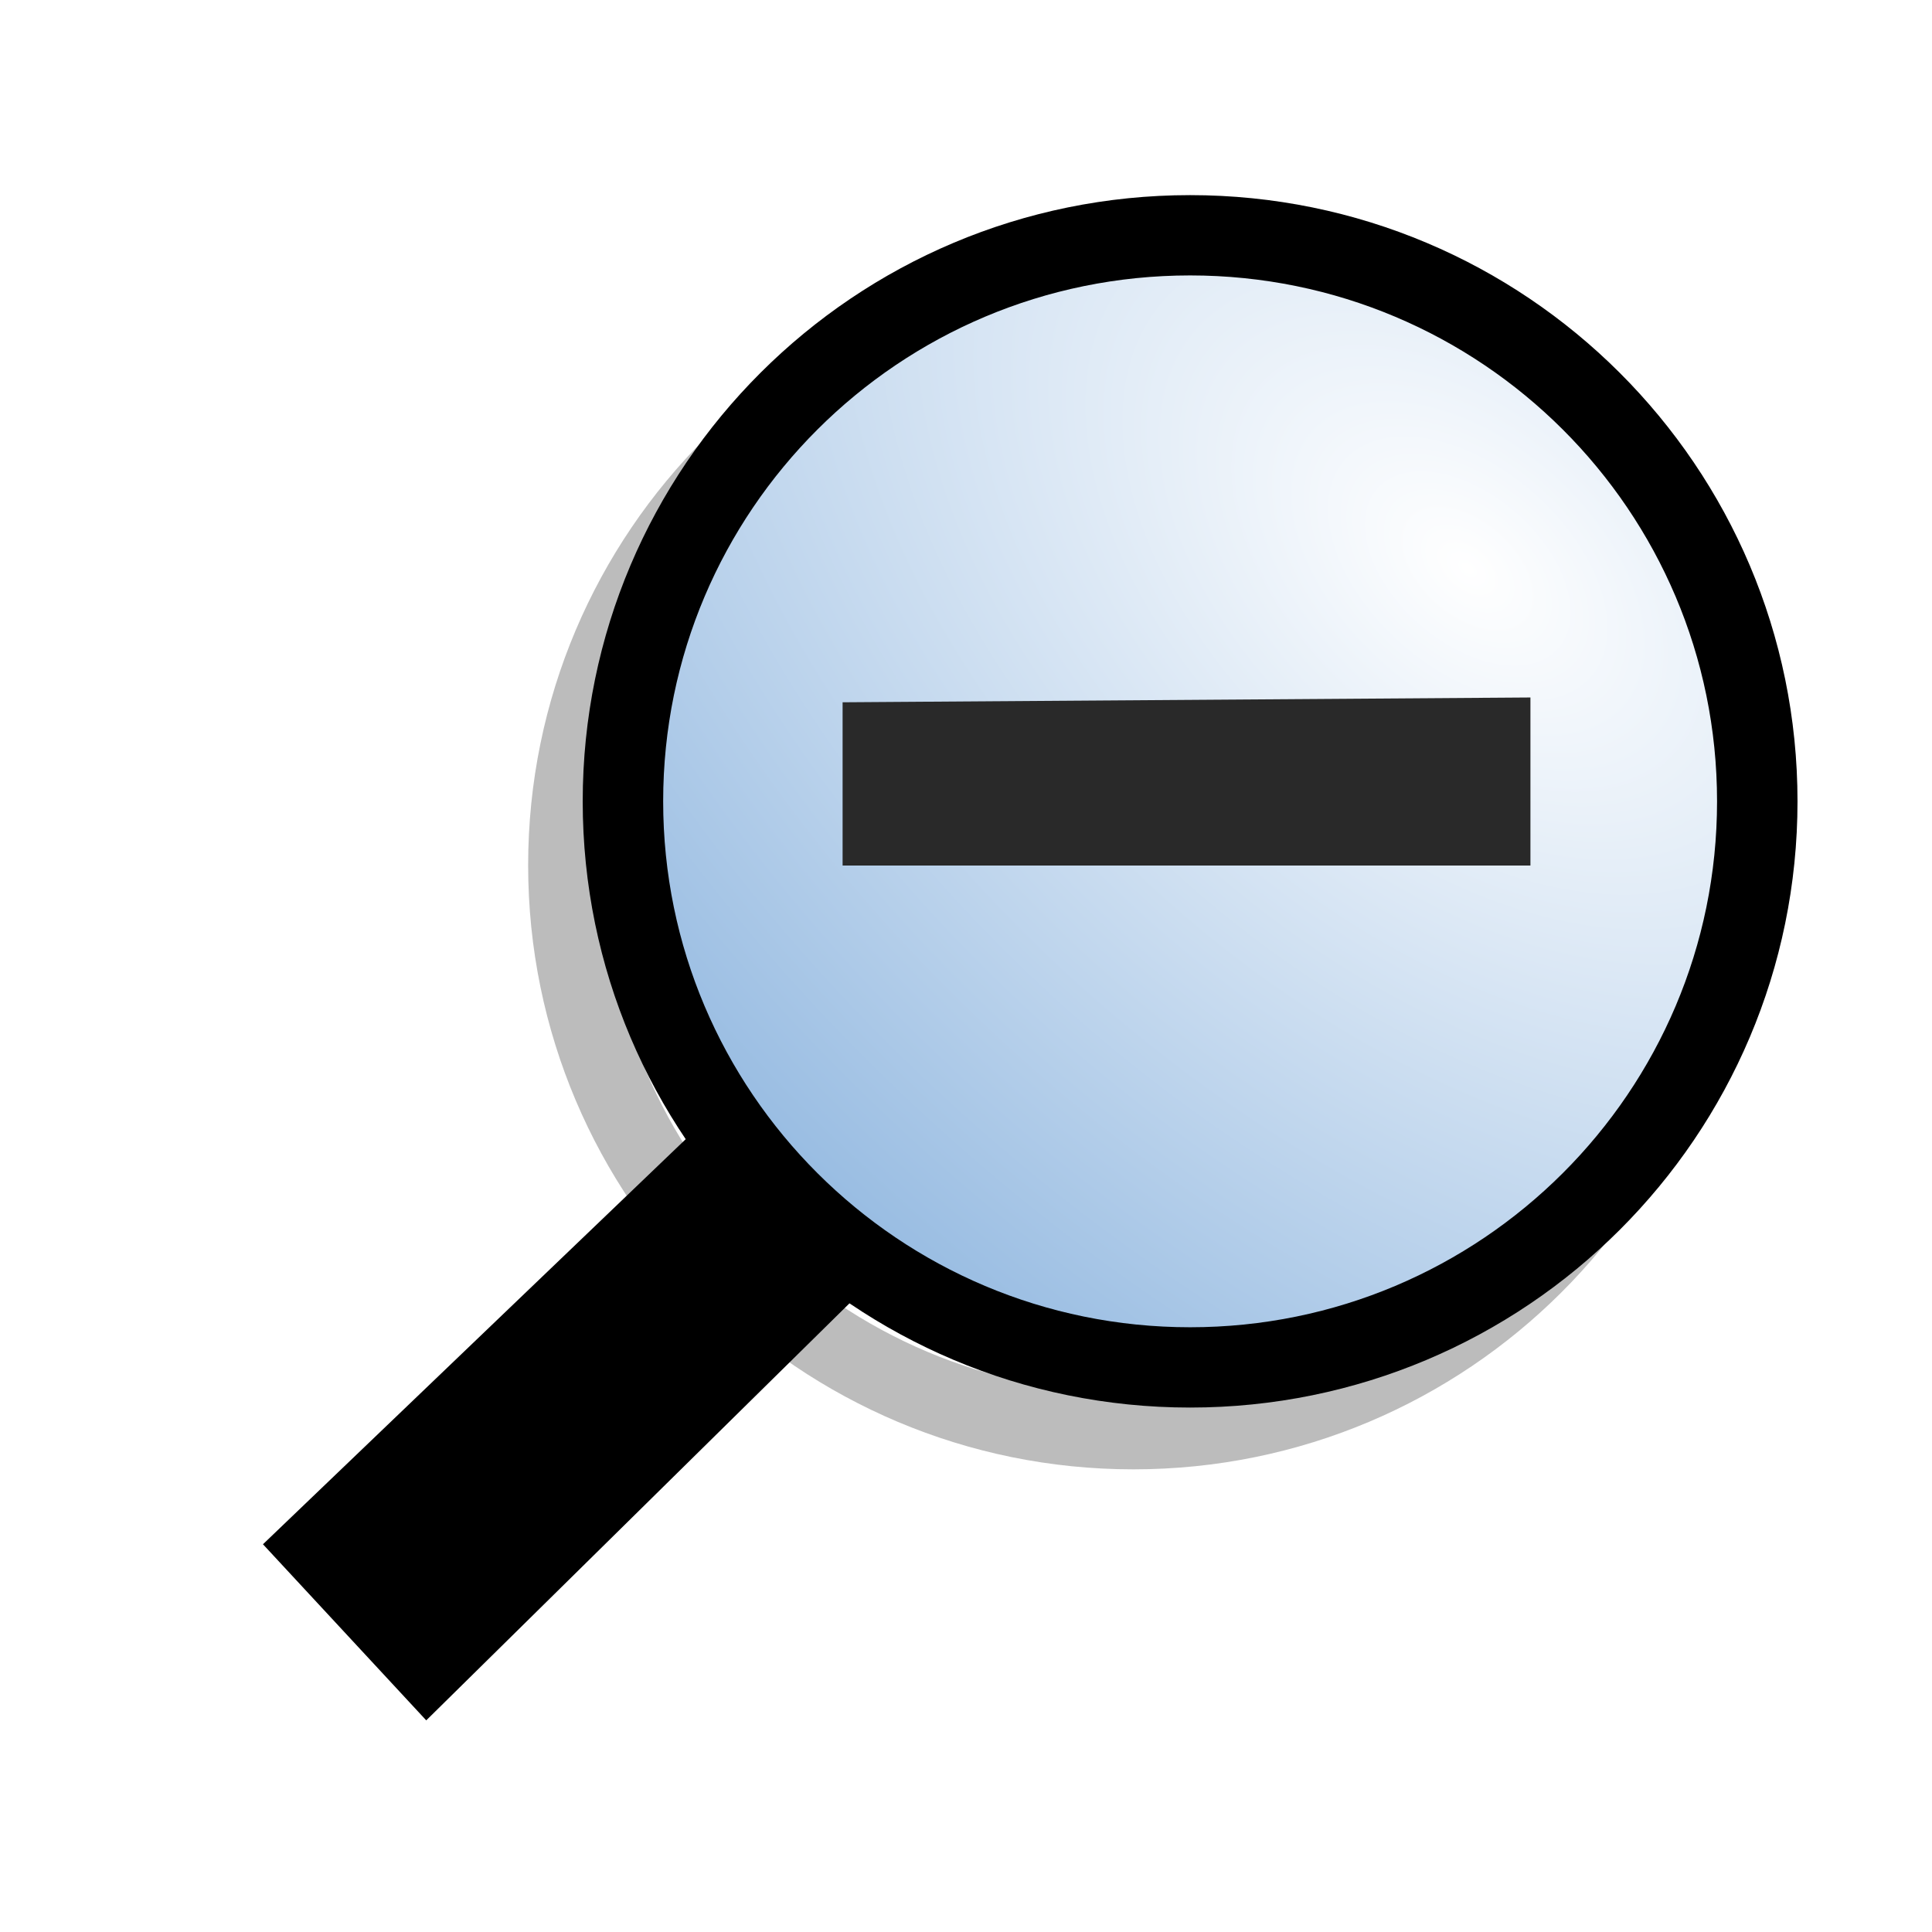
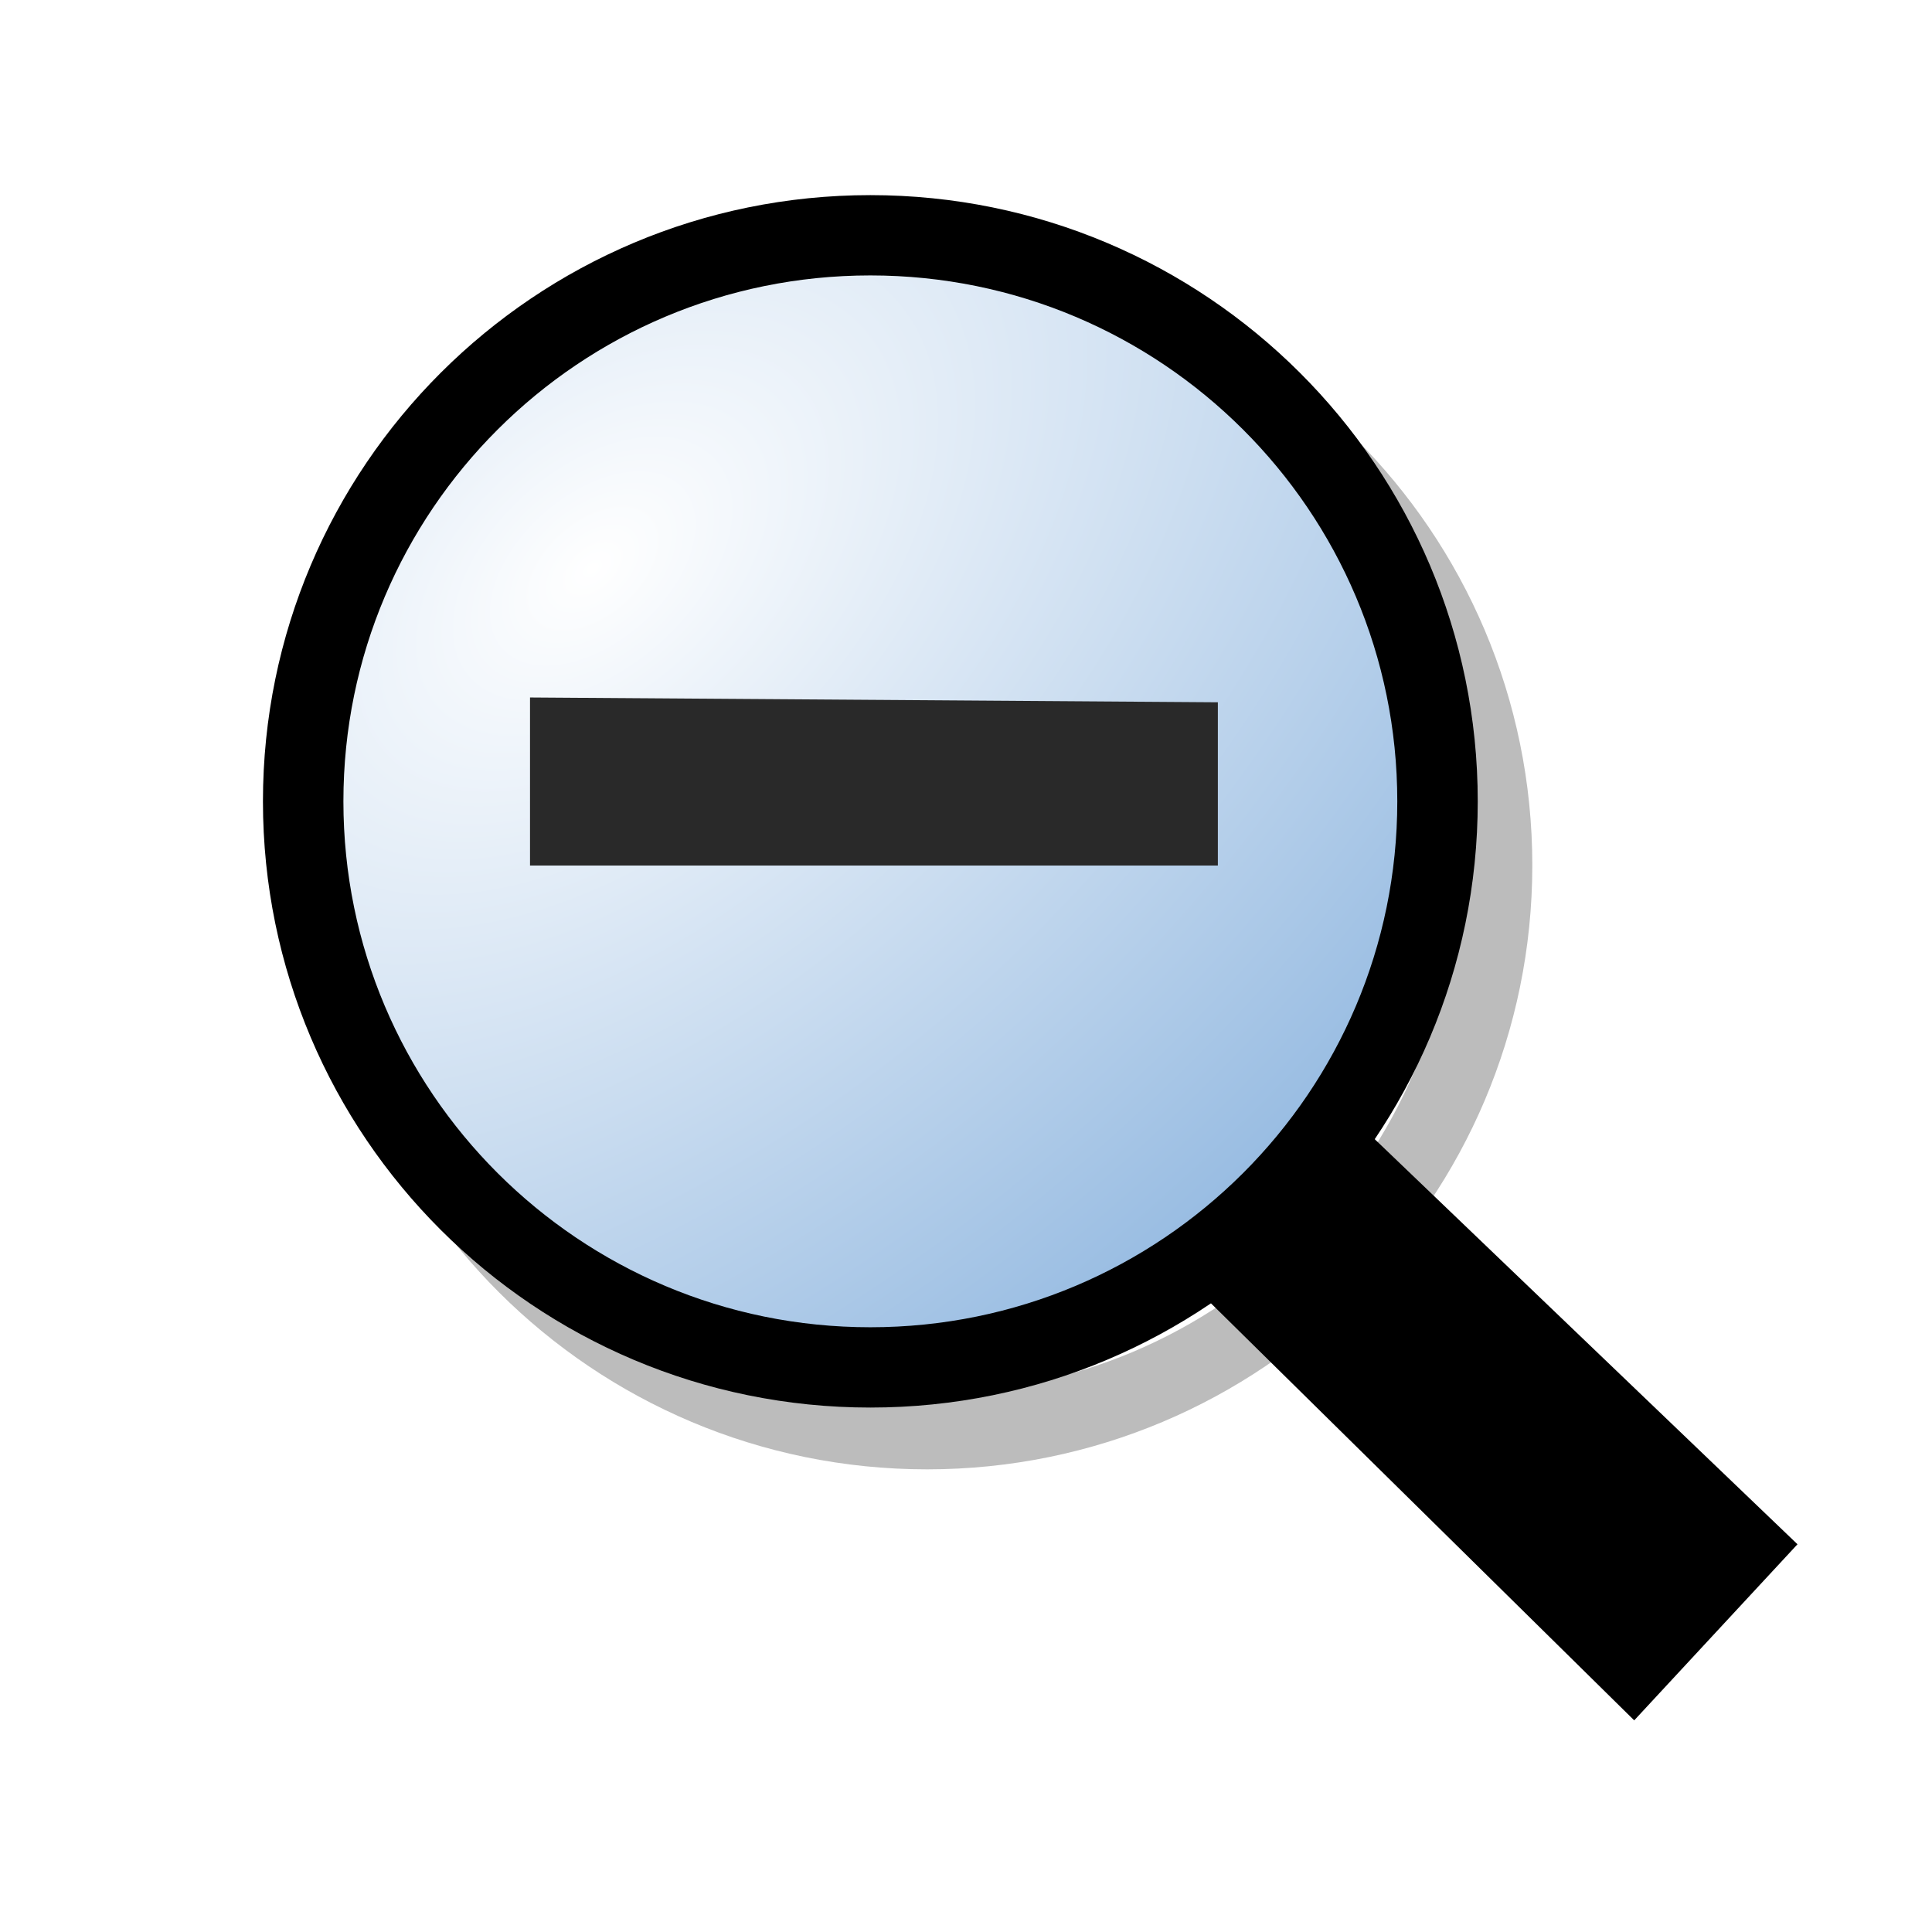
<svg xmlns="http://www.w3.org/2000/svg" xmlns:ns1="http://www.openswatchbook.org/uri/2009/osb" xmlns:xlink="http://www.w3.org/1999/xlink" width="24.028" height="24.032" id="svg3915" version="1.1">
  <defs id="defs3917">
    <linearGradient id="linearGradient6000">
      <stop style="stop-color:#3c5a6e;stop-opacity:1;" offset="0" id="stop6002" />
      <stop id="stop6016" offset="0.5" style="stop-color:#3c5a6e;stop-opacity:0.498;" />
      <stop style="stop-color:#3c5a6e;stop-opacity:0;" offset="1" id="stop6004" />
    </linearGradient>
    <linearGradient id="linearGradient5990" ns1:paint="solid">
      <stop style="stop-color:#3c5a6e;stop-opacity:1;" offset="0" id="stop5992" />
    </linearGradient>
    <linearGradient xlink:href="#linearGradient2888" gradientUnits="userSpaceOnUse" y2="146.119" x2="172.708" y1="167.853" x1="182.981" id="linearGradient5536" />
    <linearGradient id="linearGradient2888">
      <stop id="stop2889" offset="0" style="stop-color:#ffffff;stop-opacity:1;" />
      <stop id="stop2894" offset="1" style="stop-color:#8ab3de;stop-opacity:1;" />
    </linearGradient>
    <linearGradient xlink:href="#linearGradient2888" y2="41.695" x2="-21.25" y1="34.122" x1="-26.253" gradientTransform="translate(200,120)" gradientUnits="userSpaceOnUse" id="linearGradient5524" />
    <linearGradient id="linearGradient5967">
      <stop id="stop5969" offset="0" style="stop-color:#ffffff;stop-opacity:1;" />
      <stop id="stop5971" offset="1" style="stop-color:#8ab3de;stop-opacity:1;" />
    </linearGradient>
    <linearGradient xlink:href="#linearGradient800" y2="120.579" x2="98.377" y1="120.625" x1="95.238" gradientTransform="matrix(0.833333,0,0,1,7.291667,1.125)" gradientUnits="userSpaceOnUse" id="linearGradient4723" />
    <linearGradient id="linearGradient800">
      <stop id="stop998" offset="0" style="stop-color:#f3ff49;stop-opacity:1;" />
      <stop id="stop999" offset="1" style="stop-color:#ffa01e;stop-opacity:1;" />
    </linearGradient>
    <linearGradient xlink:href="#linearGradient800" gradientUnits="userSpaceOnUse" y2="118.837" x2="89.003" y1="120.643" x1="85.866" id="linearGradient5492" />
    <linearGradient id="linearGradient5978">
      <stop id="stop5980" offset="0" style="stop-color:#f3ff49;stop-opacity:1;" />
      <stop id="stop5982" offset="1" style="stop-color:#ffa01e;stop-opacity:1;" />
    </linearGradient>
    <linearGradient xlink:href="#linearGradient5858" y2="120.826" x2="73.446" y1="122.501" x1="64.943" gradientTransform="matrix(0.845944,0,0,1,30.563,-0.625005)" gradientUnits="userSpaceOnUse" id="linearGradient4728" />
    <linearGradient id="linearGradient5858">
      <stop style="stop-color:#ffa01e" offset="0" id="stop5860" />
      <stop style="stop-color:#000000;stop-opacity:1;" offset="1" id="stop5862" />
    </linearGradient>
    <linearGradient xlink:href="#linearGradient2485" gradientUnits="userSpaceOnUse" y2="125.96" x2="89.703" y1="125.873" x1="85.64" id="linearGradient5476" />
    <linearGradient id="linearGradient2485">
      <stop id="stop2486" offset="0" style="stop-color:#ffffff;stop-opacity:1" />
      <stop id="stop2487" offset="1" style="stop-color:#aaaaaa;stop-opacity:1;" />
    </linearGradient>
    <linearGradient xlink:href="#linearGradient3480" y2="128.705" x2="70.213" y1="132.359" x1="66.821" gradientTransform="matrix(0.845944,0,0,1,30.52281,-4.619314)" gradientUnits="userSpaceOnUse" id="linearGradient4726" />
    <linearGradient id="linearGradient3480">
      <stop id="stop3482" offset="0" style="stop-color:#646464;stop-opacity:1;" />
      <stop id="stop3484" offset="1" style="stop-color:#000000;stop-opacity:1;" />
    </linearGradient>
    <radialGradient xlink:href="#linearGradient2888-1" r="7.47" fy="153.063" fx="171.776" cy="153.063" cx="171.776" gradientTransform="matrix(1.122233,1.252981,-2.05495,1.830229,297.3402,-339.2527)" gradientUnits="userSpaceOnUse" id="radialGradient5855" />
    <linearGradient id="linearGradient2888-1">
      <stop id="stop2889-7" offset="0" style="stop-color:#ffffff;stop-opacity:1;" />
      <stop id="stop2894-4" offset="1" style="stop-color:#8ab3de;stop-opacity:1;" />
    </linearGradient>
    <linearGradient xlink:href="#linearGradient3480-0" gradientTransform="translate(0,0.0207681)" gradientUnits="userSpaceOnUse" y2="257.662" x2="14.321" y1="251" x1="8" id="linearGradient4088" />
    <linearGradient id="linearGradient3480-0">
      <stop id="stop3482-9" offset="0" style="stop-color:#646464;stop-opacity:1;" />
      <stop id="stop3484-4" offset="1" style="stop-color:#000000;stop-opacity:1;" />
    </linearGradient>
    <linearGradient y2="257.662" x2="14.321" y1="251" x1="8" gradientTransform="translate(-19.65228,-0.63567)" gradientUnits="userSpaceOnUse" id="linearGradient6172" xlink:href="#linearGradient3480-0" />
  </defs>
  <g id="layer1" transform="translate(-468.6923,-698.3723)">
-     <g id="zoom-out" transform="matrix(-1,0,0,0.997925,495.3693,454.3237)">
+     <g id="zoom-out" transform="matrix(1,0,0,0.997925,467.6451,454.3237)">
      <g id="g5796">
        <path style="color:#000000;fill:none;stroke:#000000;stroke-width:0.94;stroke-linecap:round;stroke-linejoin:round;stroke-miterlimit:0;stroke-opacity:0.265;stroke-dasharray:none;stroke-dashoffset:0;marker:none;display:inline" id="path4220" d="m 186,159 c 0,3.866 -3.134,7 -7,7 -3.866,0 -7,-3.134 -7,-7 0,-3.866 3.134,-7 7,-7 3.866,0 7,3.134 7,7 z" transform="matrix(1.00786,0,0,1.007983,-167.8282,95.07224)" />
        <rect style="color:#000000;fill:none;stroke:none;stroke-width:1;marker:none;display:inline" id="rect10601" width="16" height="16" x="4.372" y="247.044" />
        <path style="fill:#000000;fill-opacity:1;fill-rule:evenodd;stroke:none" d="m 17.376,258.015 -2.031,2.031 6.03,5.954 2.031,-2.195 z" id="path10605" />
        <path style="color:#000000;fill:url(#radialGradient5855);fill-opacity:1;fill-rule:evenodd;stroke:#000000;stroke-width:0.993;stroke-linecap:round;stroke-linejoin:round;stroke-miterlimit:0;stroke-opacity:1;stroke-dasharray:none;stroke-dashoffset:0;marker:none;display:inline" id="path10607" d="m 186,159 c 0,3.866 -3.134,7 -7,7 -3.866,0 -7,-3.134 -7,-7 0,-3.866 3.134,-7 7,-7 3.866,0 7,3.134 7,7 z" transform="matrix(1.00786,0,0,1.007983,-168.5336,94.27532)" />
      </g>
      <path style="fill:#292929;fill-opacity:1;stroke:#000000;stroke-width:0.704px;stroke-linecap:butt;stroke-linejoin:miter;stroke-opacity:0" d="m 16.196,253.31 0,2.035 -8.556,0 0,-2.095 z" id="path3034" />
    </g>
  </g>
</svg>
